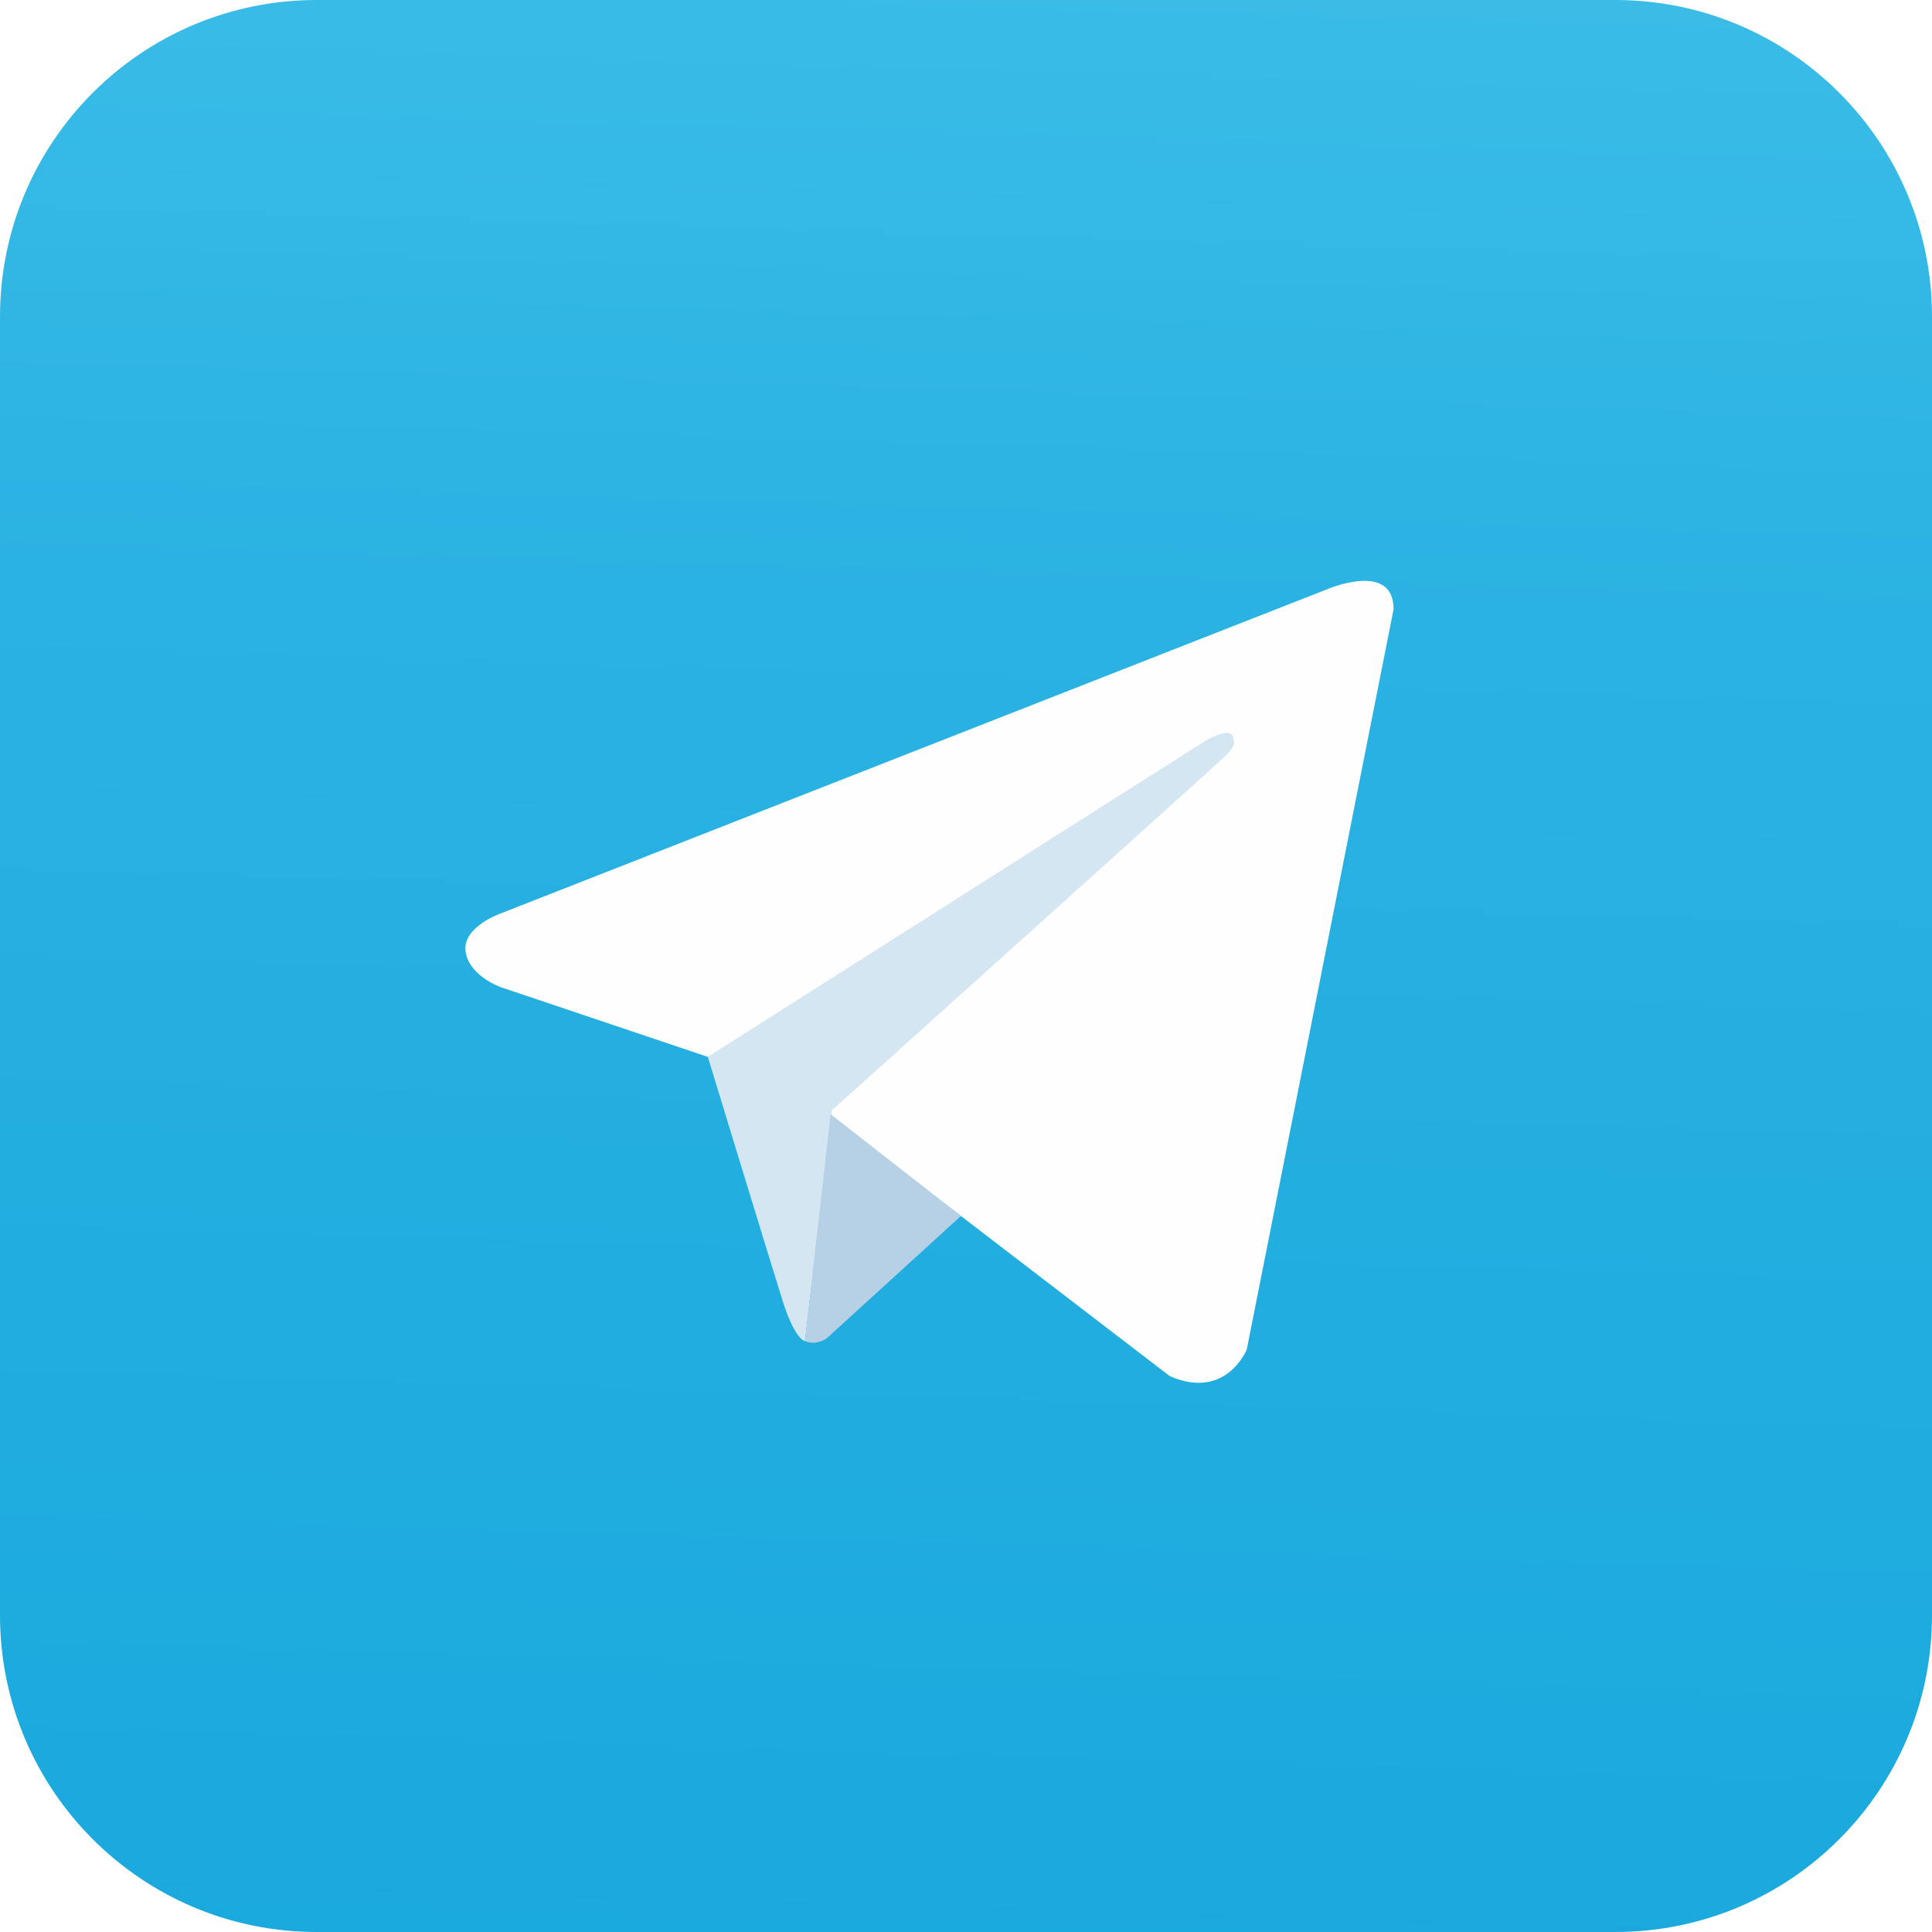
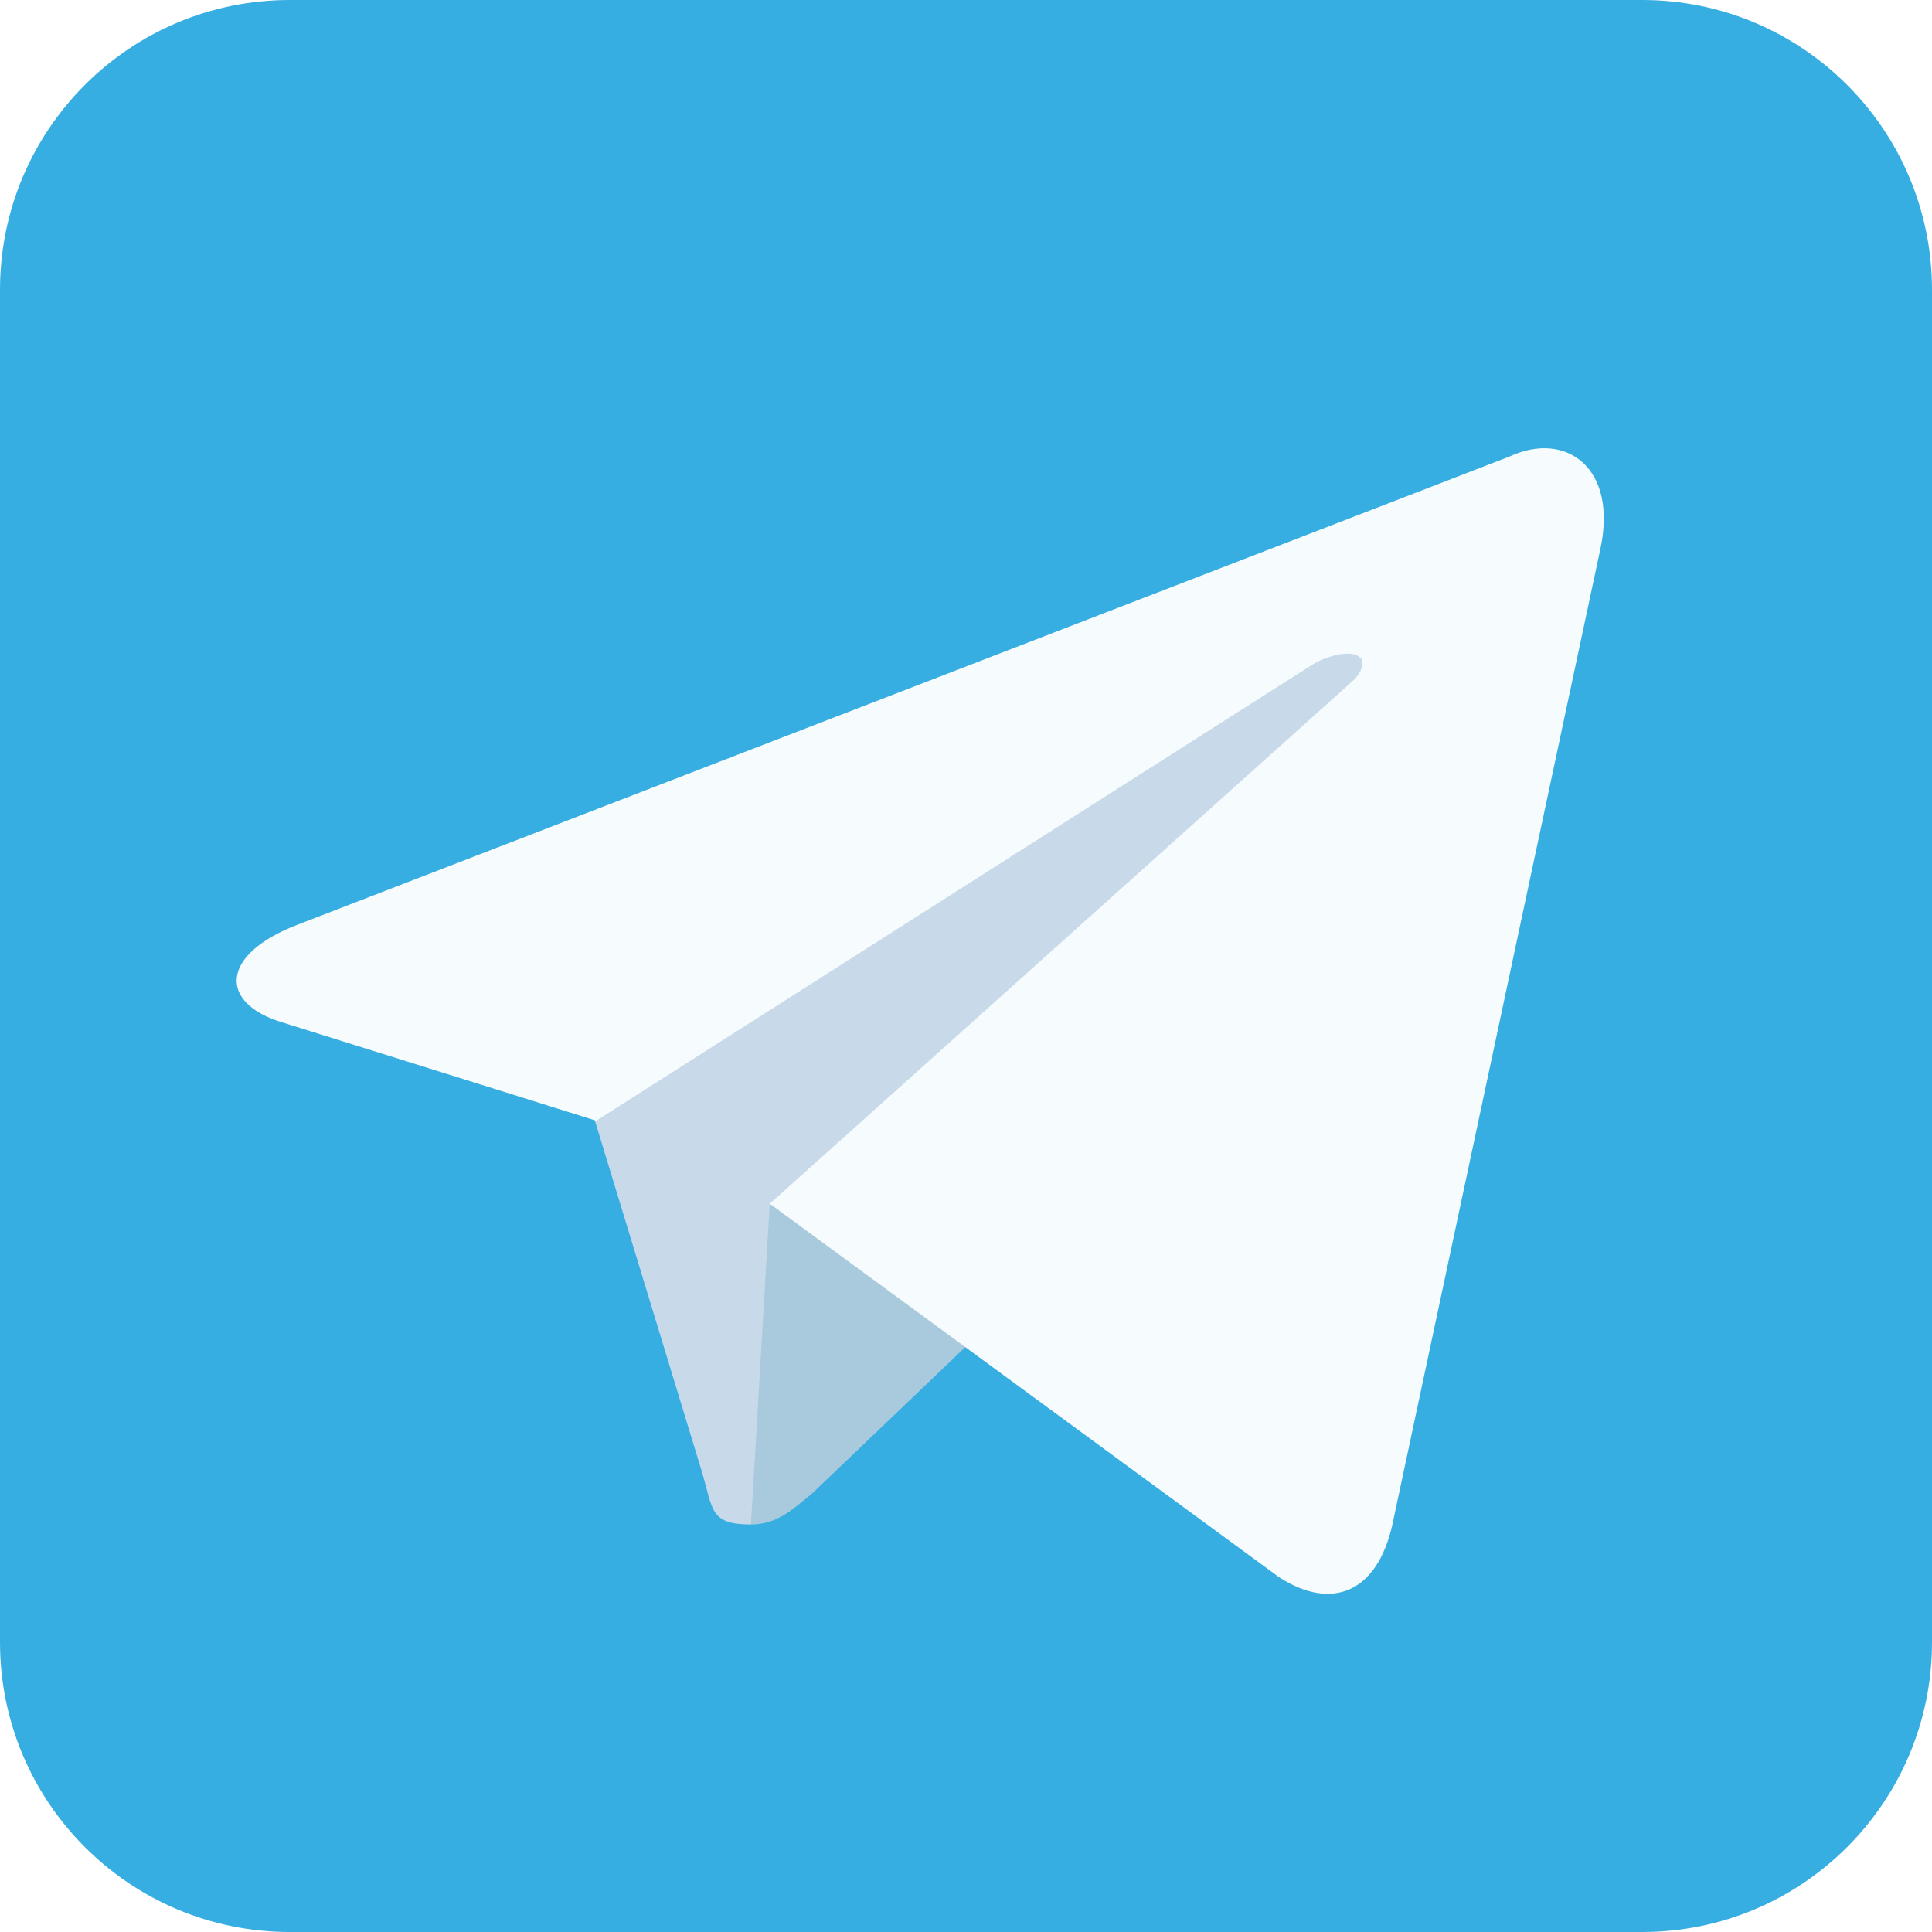
- <svg xmlns="http://www.w3.org/2000/svg" width="61" height="61" viewBox="0 0 61 61" fill="none">
-   <mask id="mask0_1_434" style="mask-type:alpha" maskUnits="userSpaceOnUse" x="0" y="0" width="61" height="61">
-     <rect width="61" height="61" rx="10" fill="#D9D9D9" />
-   </mask>
-   <g mask="url(#mask0_1_434)">
-     <path d="M31 71C53.091 71 71 53.091 71 31C71 8.909 53.091 -9 31 -9C8.909 -9 -9 8.909 -9 31C-9 53.091 8.909 71 31 71Z" fill="url(#paint0_linear_1_434)" />
-   </g>
-   <path fill-rule="evenodd" clip-rule="evenodd" d="M44 19.237L39.365 42.607C39.365 42.607 38.717 44.227 36.934 43.449L26.238 35.249L22.348 33.369L15.801 31.165C15.801 31.165 14.796 30.808 14.699 30.031C14.602 29.252 15.833 28.831 15.833 28.831L41.861 18.621C41.861 18.621 44 17.681 44 19.237H44Z" fill="#FEFEFE" />
-   <path fill-rule="evenodd" clip-rule="evenodd" d="M25.415 42.343C25.415 42.343 25.103 42.313 24.714 41.082C24.325 39.85 22.348 33.368 22.348 33.368L38.068 23.385C38.068 23.385 38.976 22.834 38.943 23.385C38.943 23.385 39.105 23.482 38.619 23.935C38.133 24.389 26.27 35.053 26.27 35.053L25.416 42.343H25.415Z" fill="#D4E6F1" />
-   <path fill-rule="evenodd" clip-rule="evenodd" d="M30.339 38.393L26.108 42.25C26.108 42.25 25.777 42.501 25.416 42.344L26.226 35.179L30.339 38.393Z" fill="#B6D0E5" />
-   <defs>
-     <linearGradient id="paint0_linear_1_434" x1="29.996" y1="64.746" x2="32.004" y2="-2.746" gradientUnits="userSpaceOnUse">
-       <stop stop-color="#19A8DD" />
-       <stop offset="0.678" stop-color="#2AB2E2" />
-       <stop offset="1" stop-color="#3CBDE8" />
-     </linearGradient>
-   </defs>
+ <svg xmlns="http://www.w3.org/2000/svg" aria-label="Telegram" role="img" viewBox="0 0 512 512">
+   <rect width="512" height="512" rx="15%" fill="#37aee2" />
+   <path fill="#c8daea" d="M199 404c-11 0-10-4-13-14l-32-105 245-144" />
+   <path fill="#a9c9dd" d="M199 404c7 0 11-4 16-8l45-43-56-34" />
+   <path fill="#f6fbfe" d="M204 319l135 99c14 9 26 4 30-14l55-258c5-22-9-32-24-25L79 245c-21 8-21 21-4 26l83 26 190-121c9-5 17-3 11 4" />
</svg>
